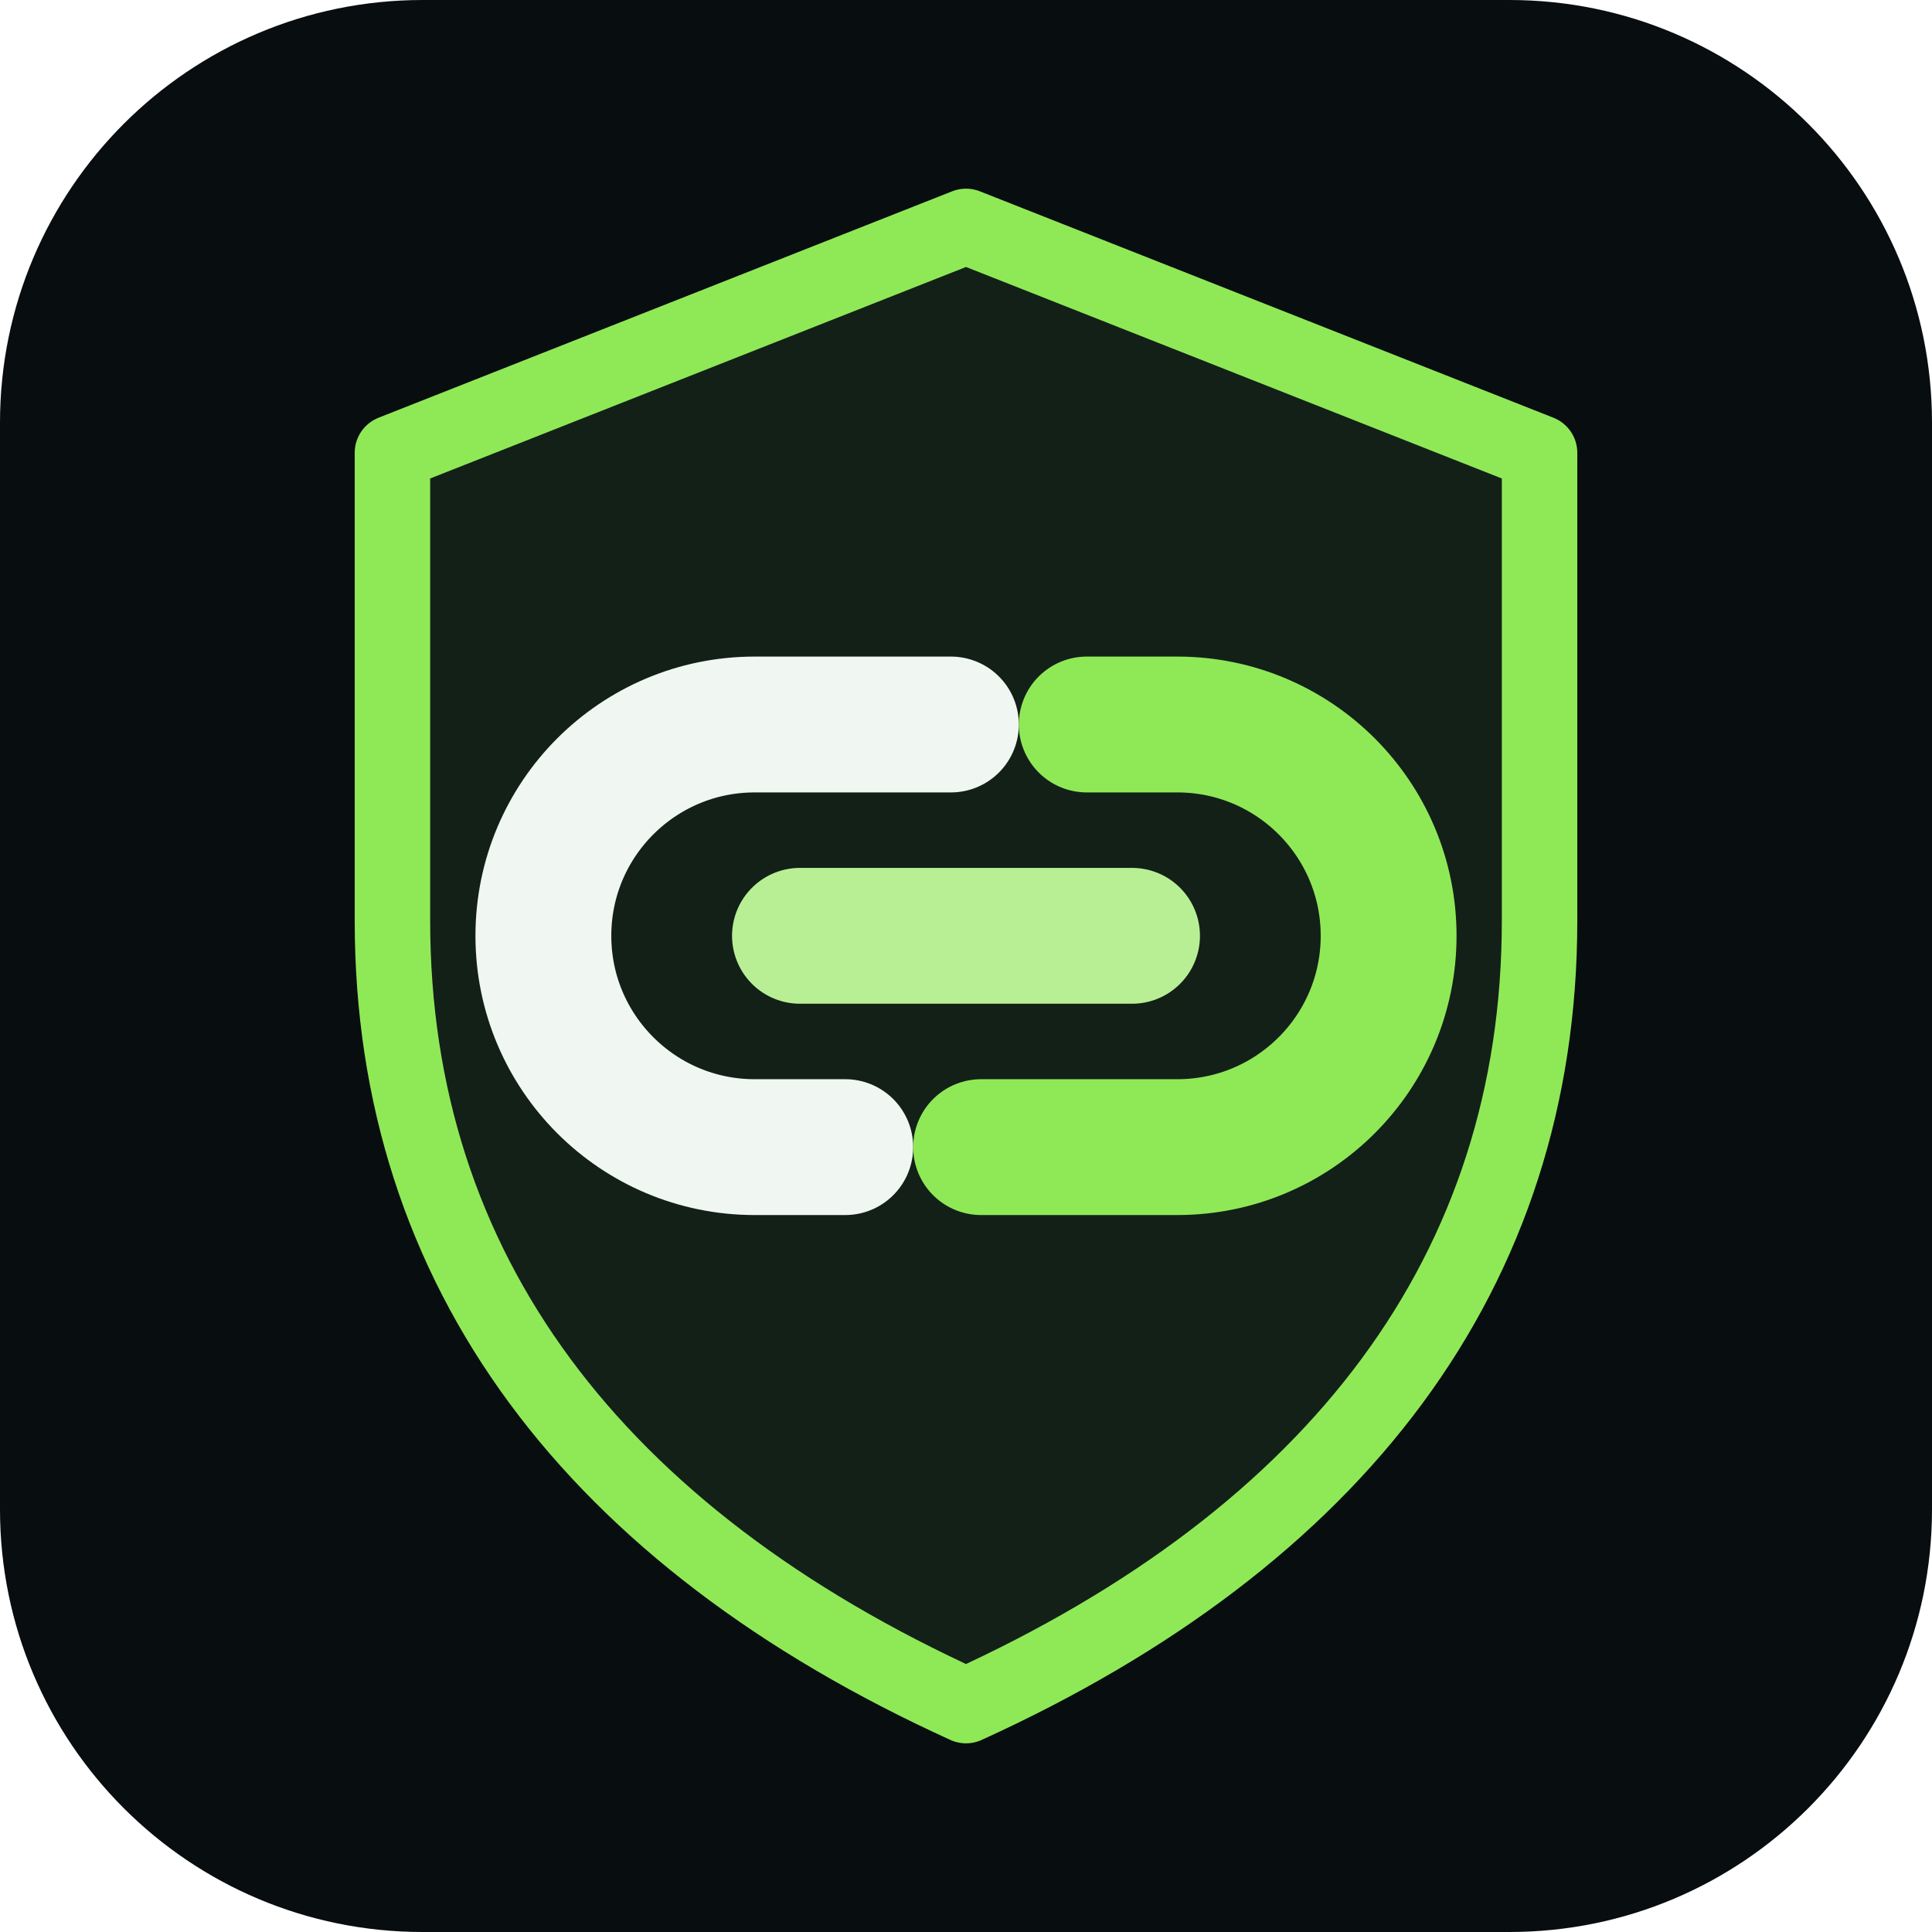
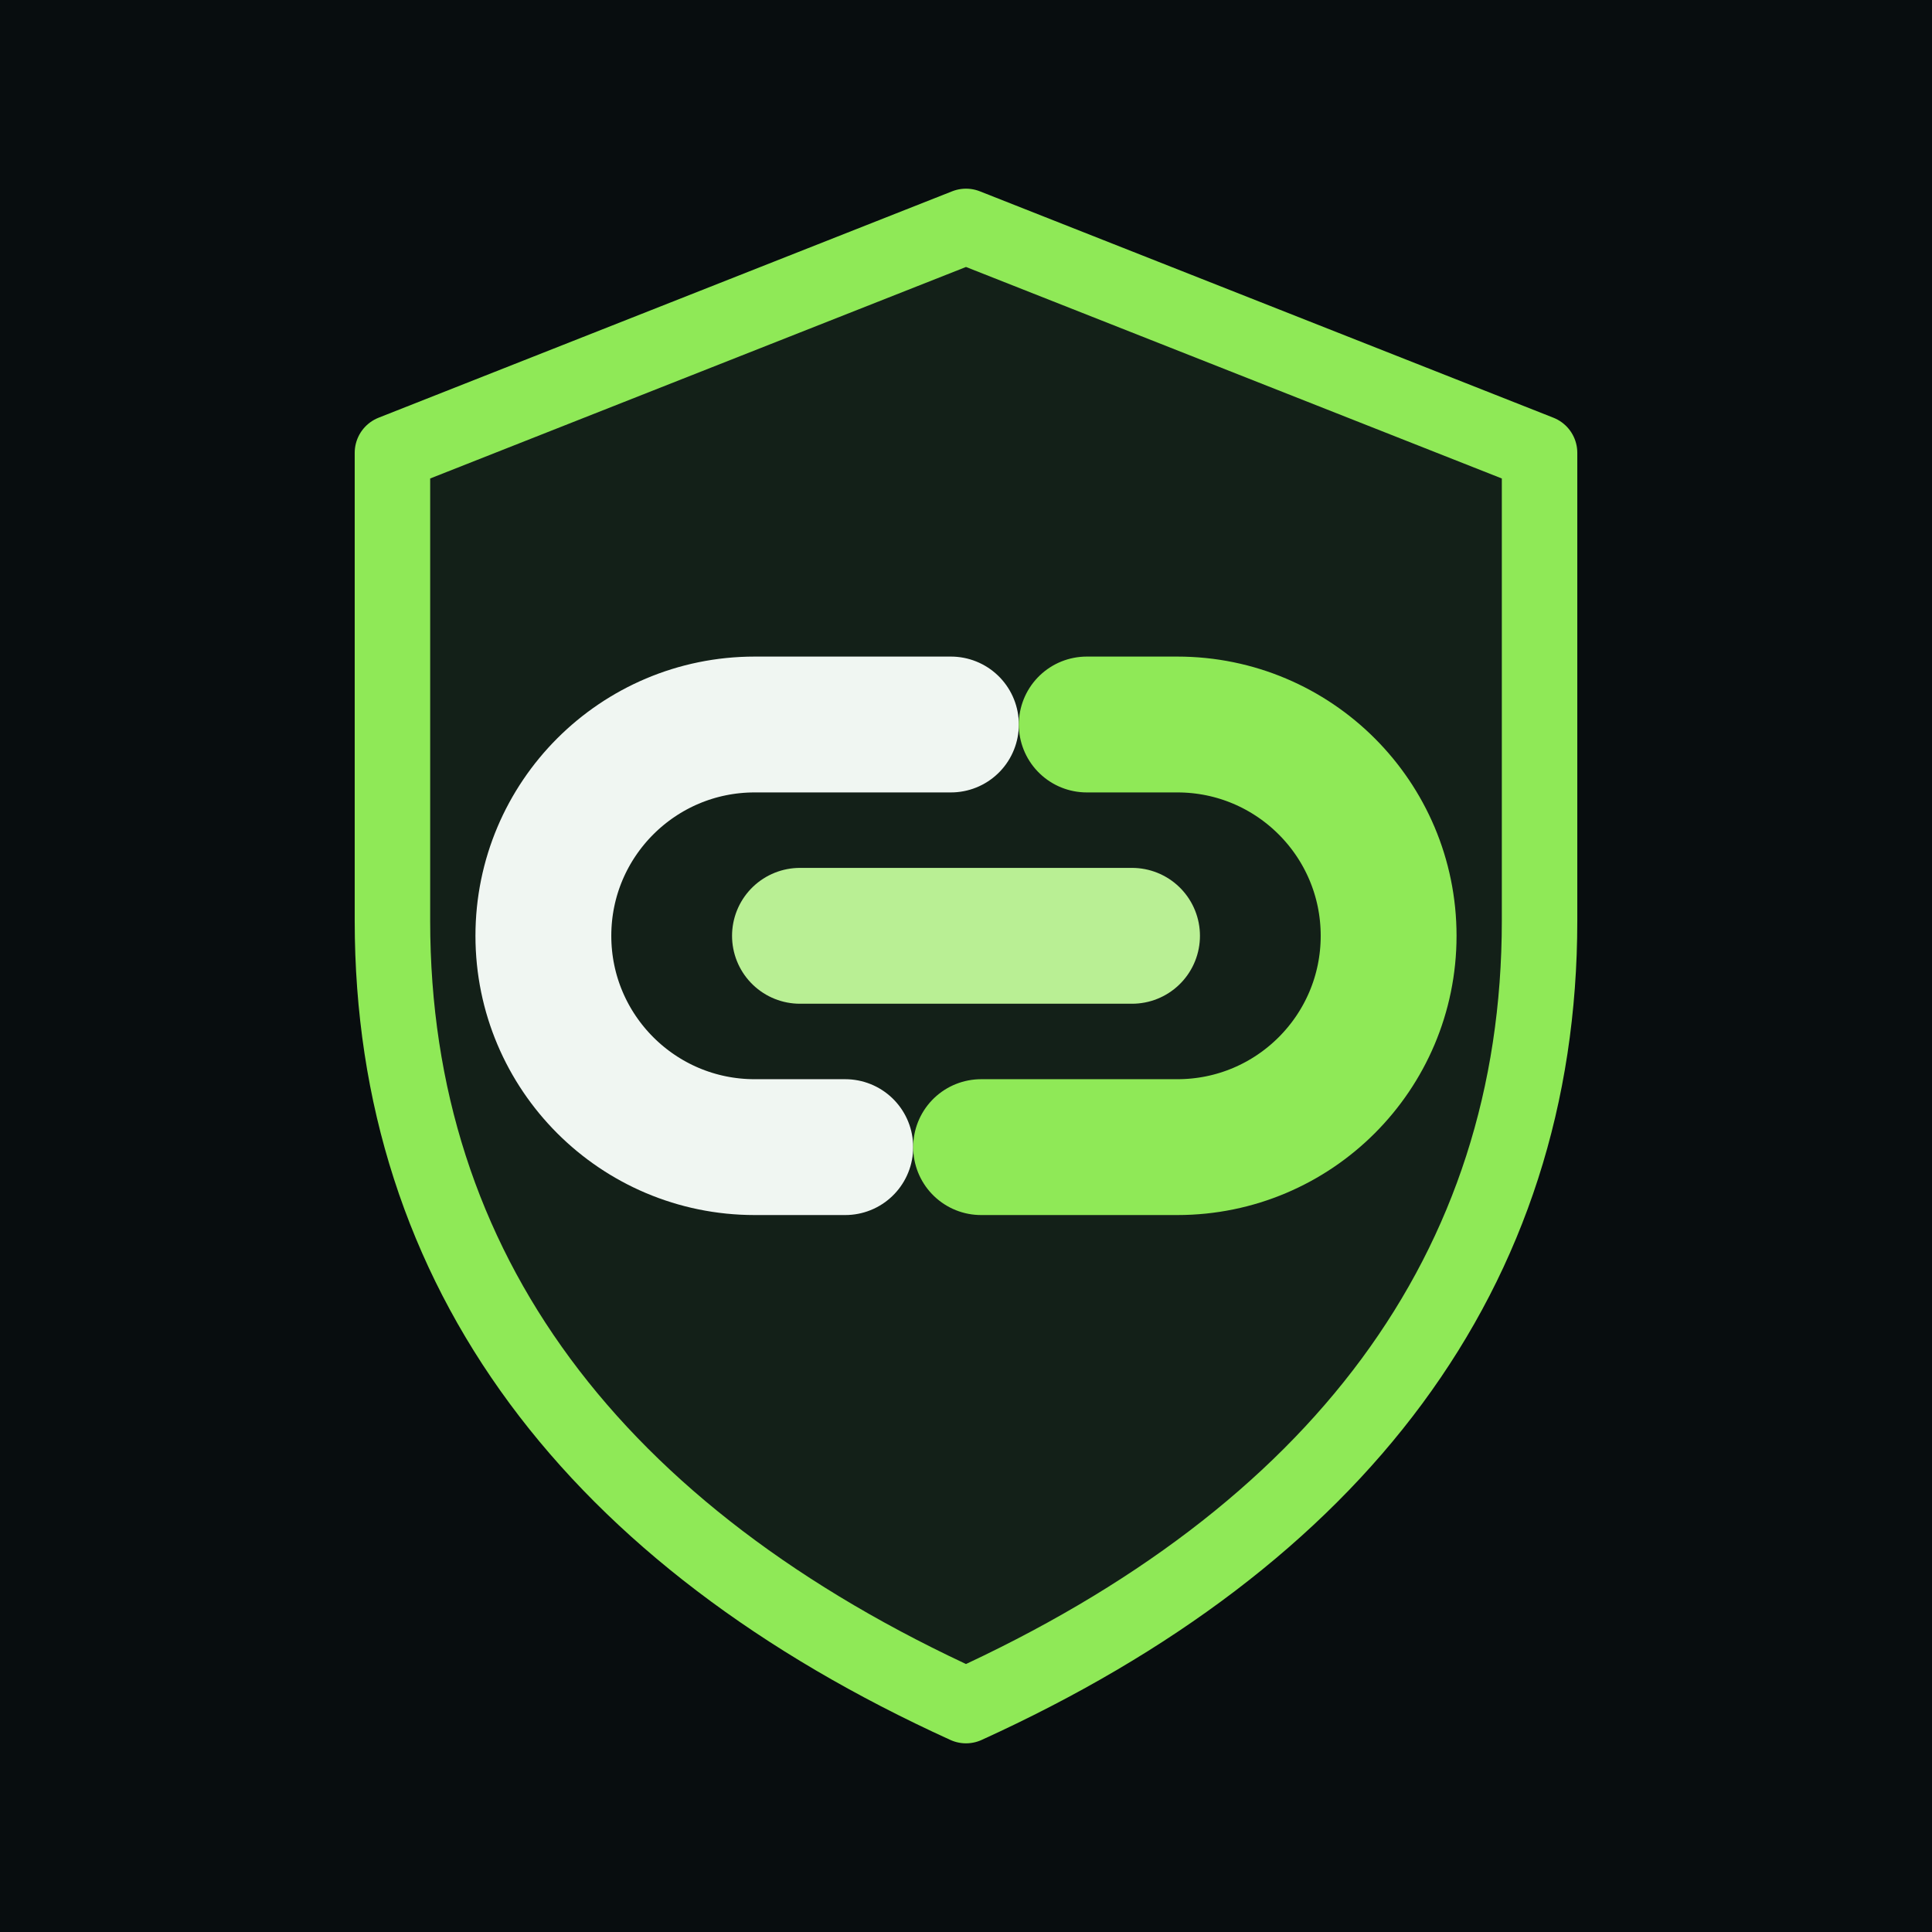
- <svg xmlns="http://www.w3.org/2000/svg" viewBox="0 0 64 64">
-   <rect width="64" height="64" rx="14" fill="#080d0f" />
+ <svg xmlns="http://www.w3.org/2000/svg" viewBox="0 0 64 64" role="img" aria-label="Chainward shield and chain mark">
+   <rect width="64" height="64" fill="#080d0f" />
  <path d="M32 7.5 51 15v15.5c0 11.6-6.7 20.4-19 26-12.3-5.6-19-14.4-19-26V15Z" fill="#132018" stroke="#8fe957" stroke-width="2.5" stroke-linejoin="round" />
  <path d="M31.5 24H25a7 7 0 1 0 0 14h3" fill="none" stroke="#f0f6f2" stroke-width="4.5" stroke-linecap="round" />
  <path d="M32.5 38H39a7 7 0 1 0 0-14h-3" fill="none" stroke="#8fe957" stroke-width="4.5" stroke-linecap="round" />
  <path d="M26.5 31h11" fill="none" stroke="#b9ef94" stroke-width="4.5" stroke-linecap="round" />
</svg>
